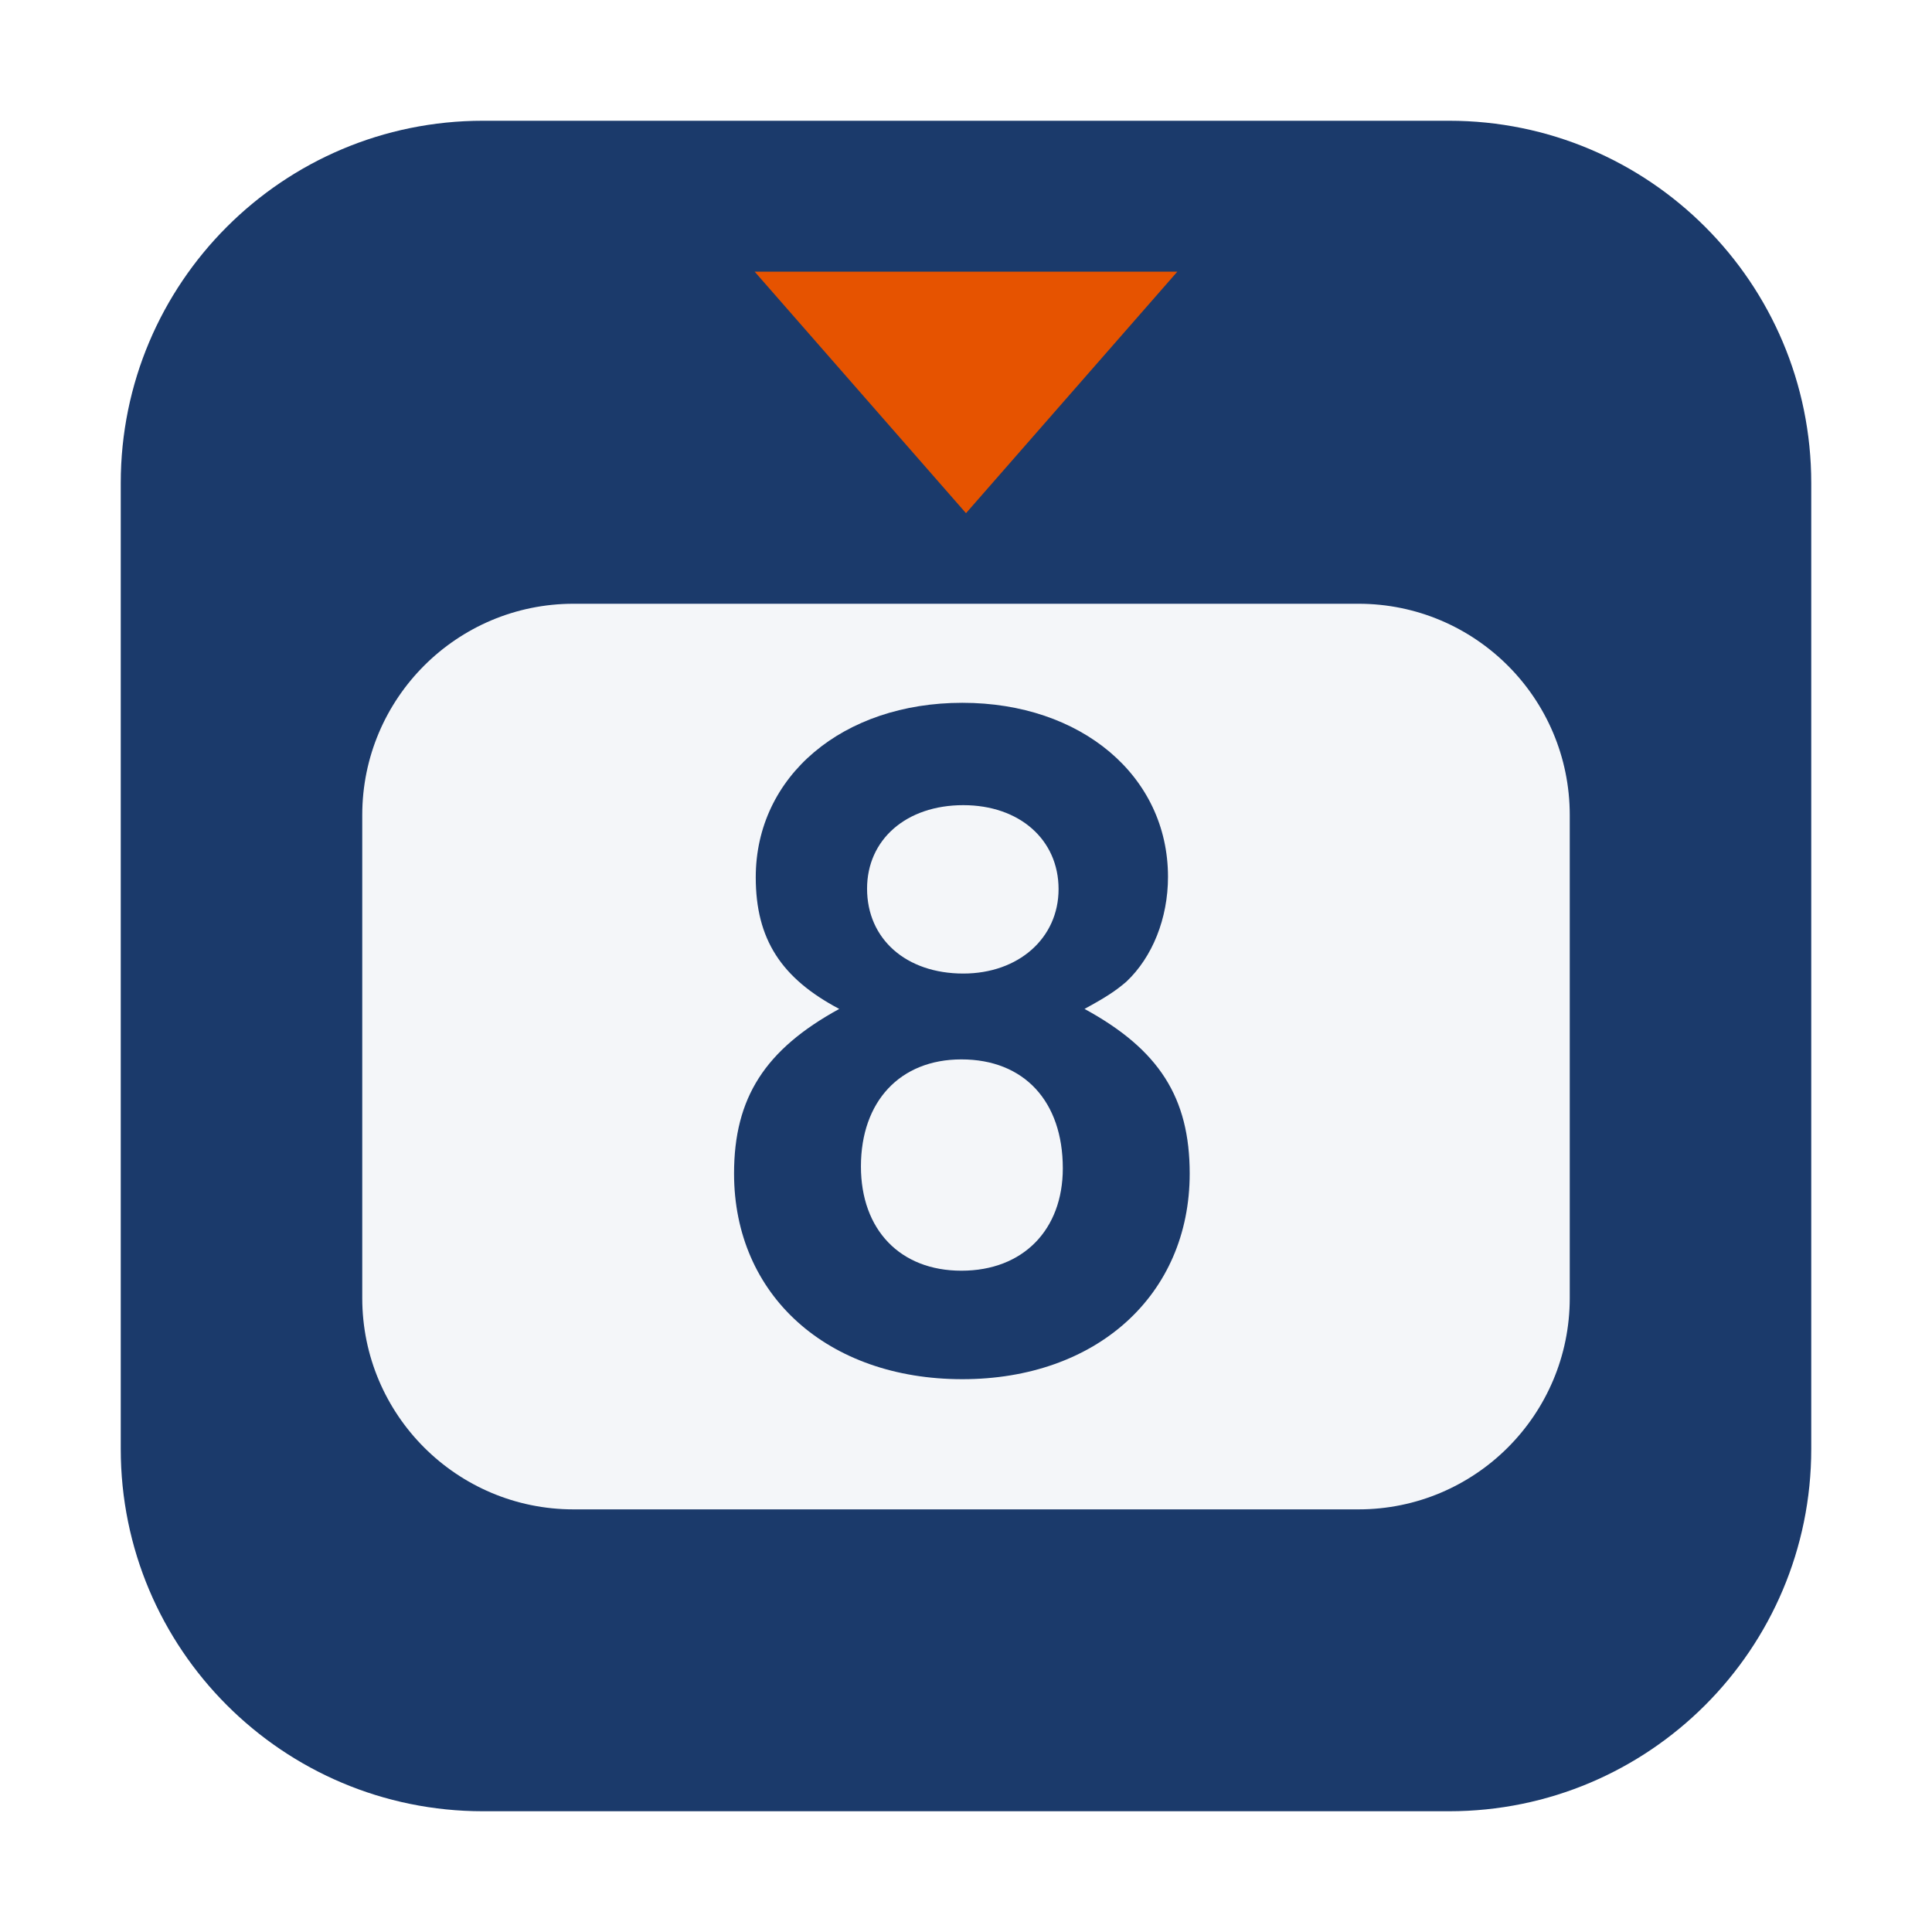
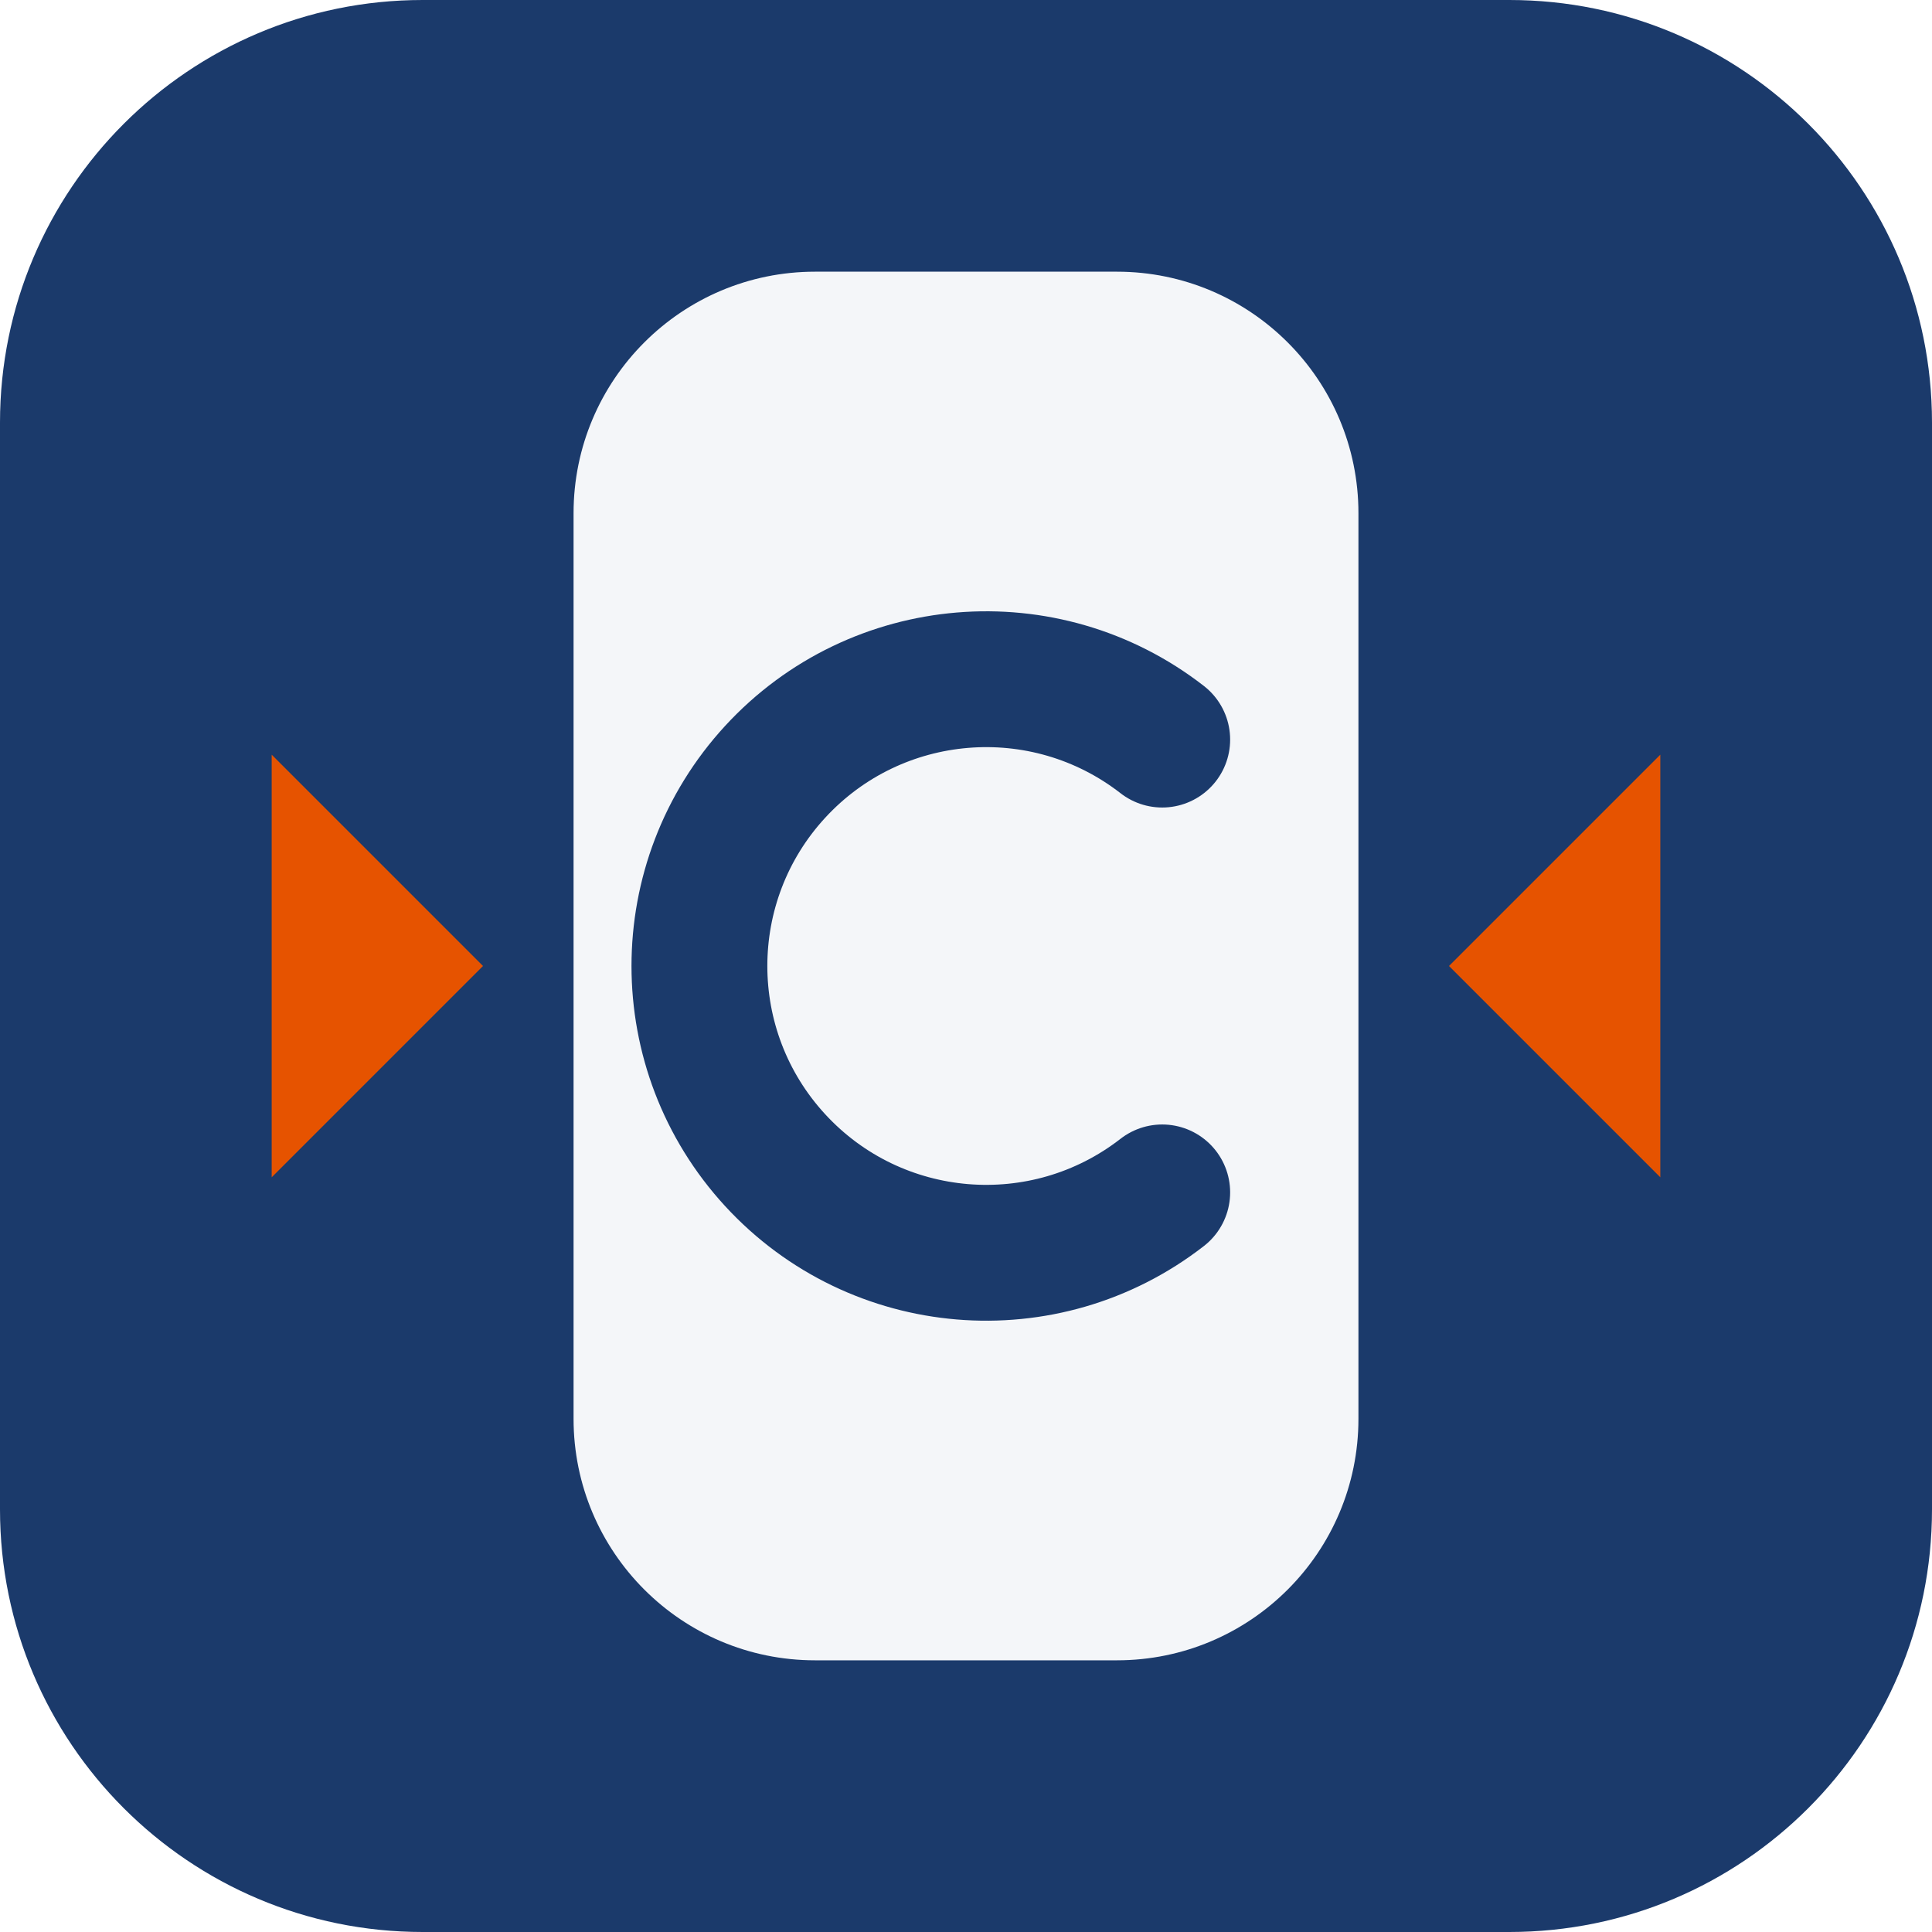
<svg xmlns="http://www.w3.org/2000/svg" viewBox="0 0 64 64" width="64" height="64" role="img" aria-labelledby="favicon-title">
-   <defs>
-     <clipPath id="win-clip">
-       <rect x="12" y="20" width="40" height="30" rx="7" />
-     </clipPath>
-   </defs>
-   <rect x="4" y="4" width="56" height="56" rx="12" fill="#1B3A6B" />
-   <rect x="12" y="20" width="40" height="30" rx="7" fill="#F4F6F9" />
-   <g clip-path="url(#win-clip)">
-     <text id="counter-value" x="32" y="45" text-anchor="middle" font-family="system-ui, -apple-system, 'Segoe UI', Helvetica, sans-serif" font-size="30" font-weight="700" fill="#1B3A6B">8</text>
-   </g>
-   <path d="M 25 9 L 39 9 L 32 17 Z" fill="#E65300" />
+   <rect width="64" height="64" rx="14" fill="#1b3a6b" />
+   <rect x="19" y="9" width="26" height="46" rx="8" fill="#f4f6f9" />
+   <path d="M 38.5 24.5 A 9.5 9.5 0 1 0 38.5 39.5" stroke="#1b3a6b" stroke-width="4.5" fill="none" stroke-linecap="round" />
+   <path d="M 9 25 L 9 39 L 16 32 Z" fill="#e65300" />
+   <path d="M 55 25 L 55 39 L 48 32 Z" fill="#e65300" />
</svg>
